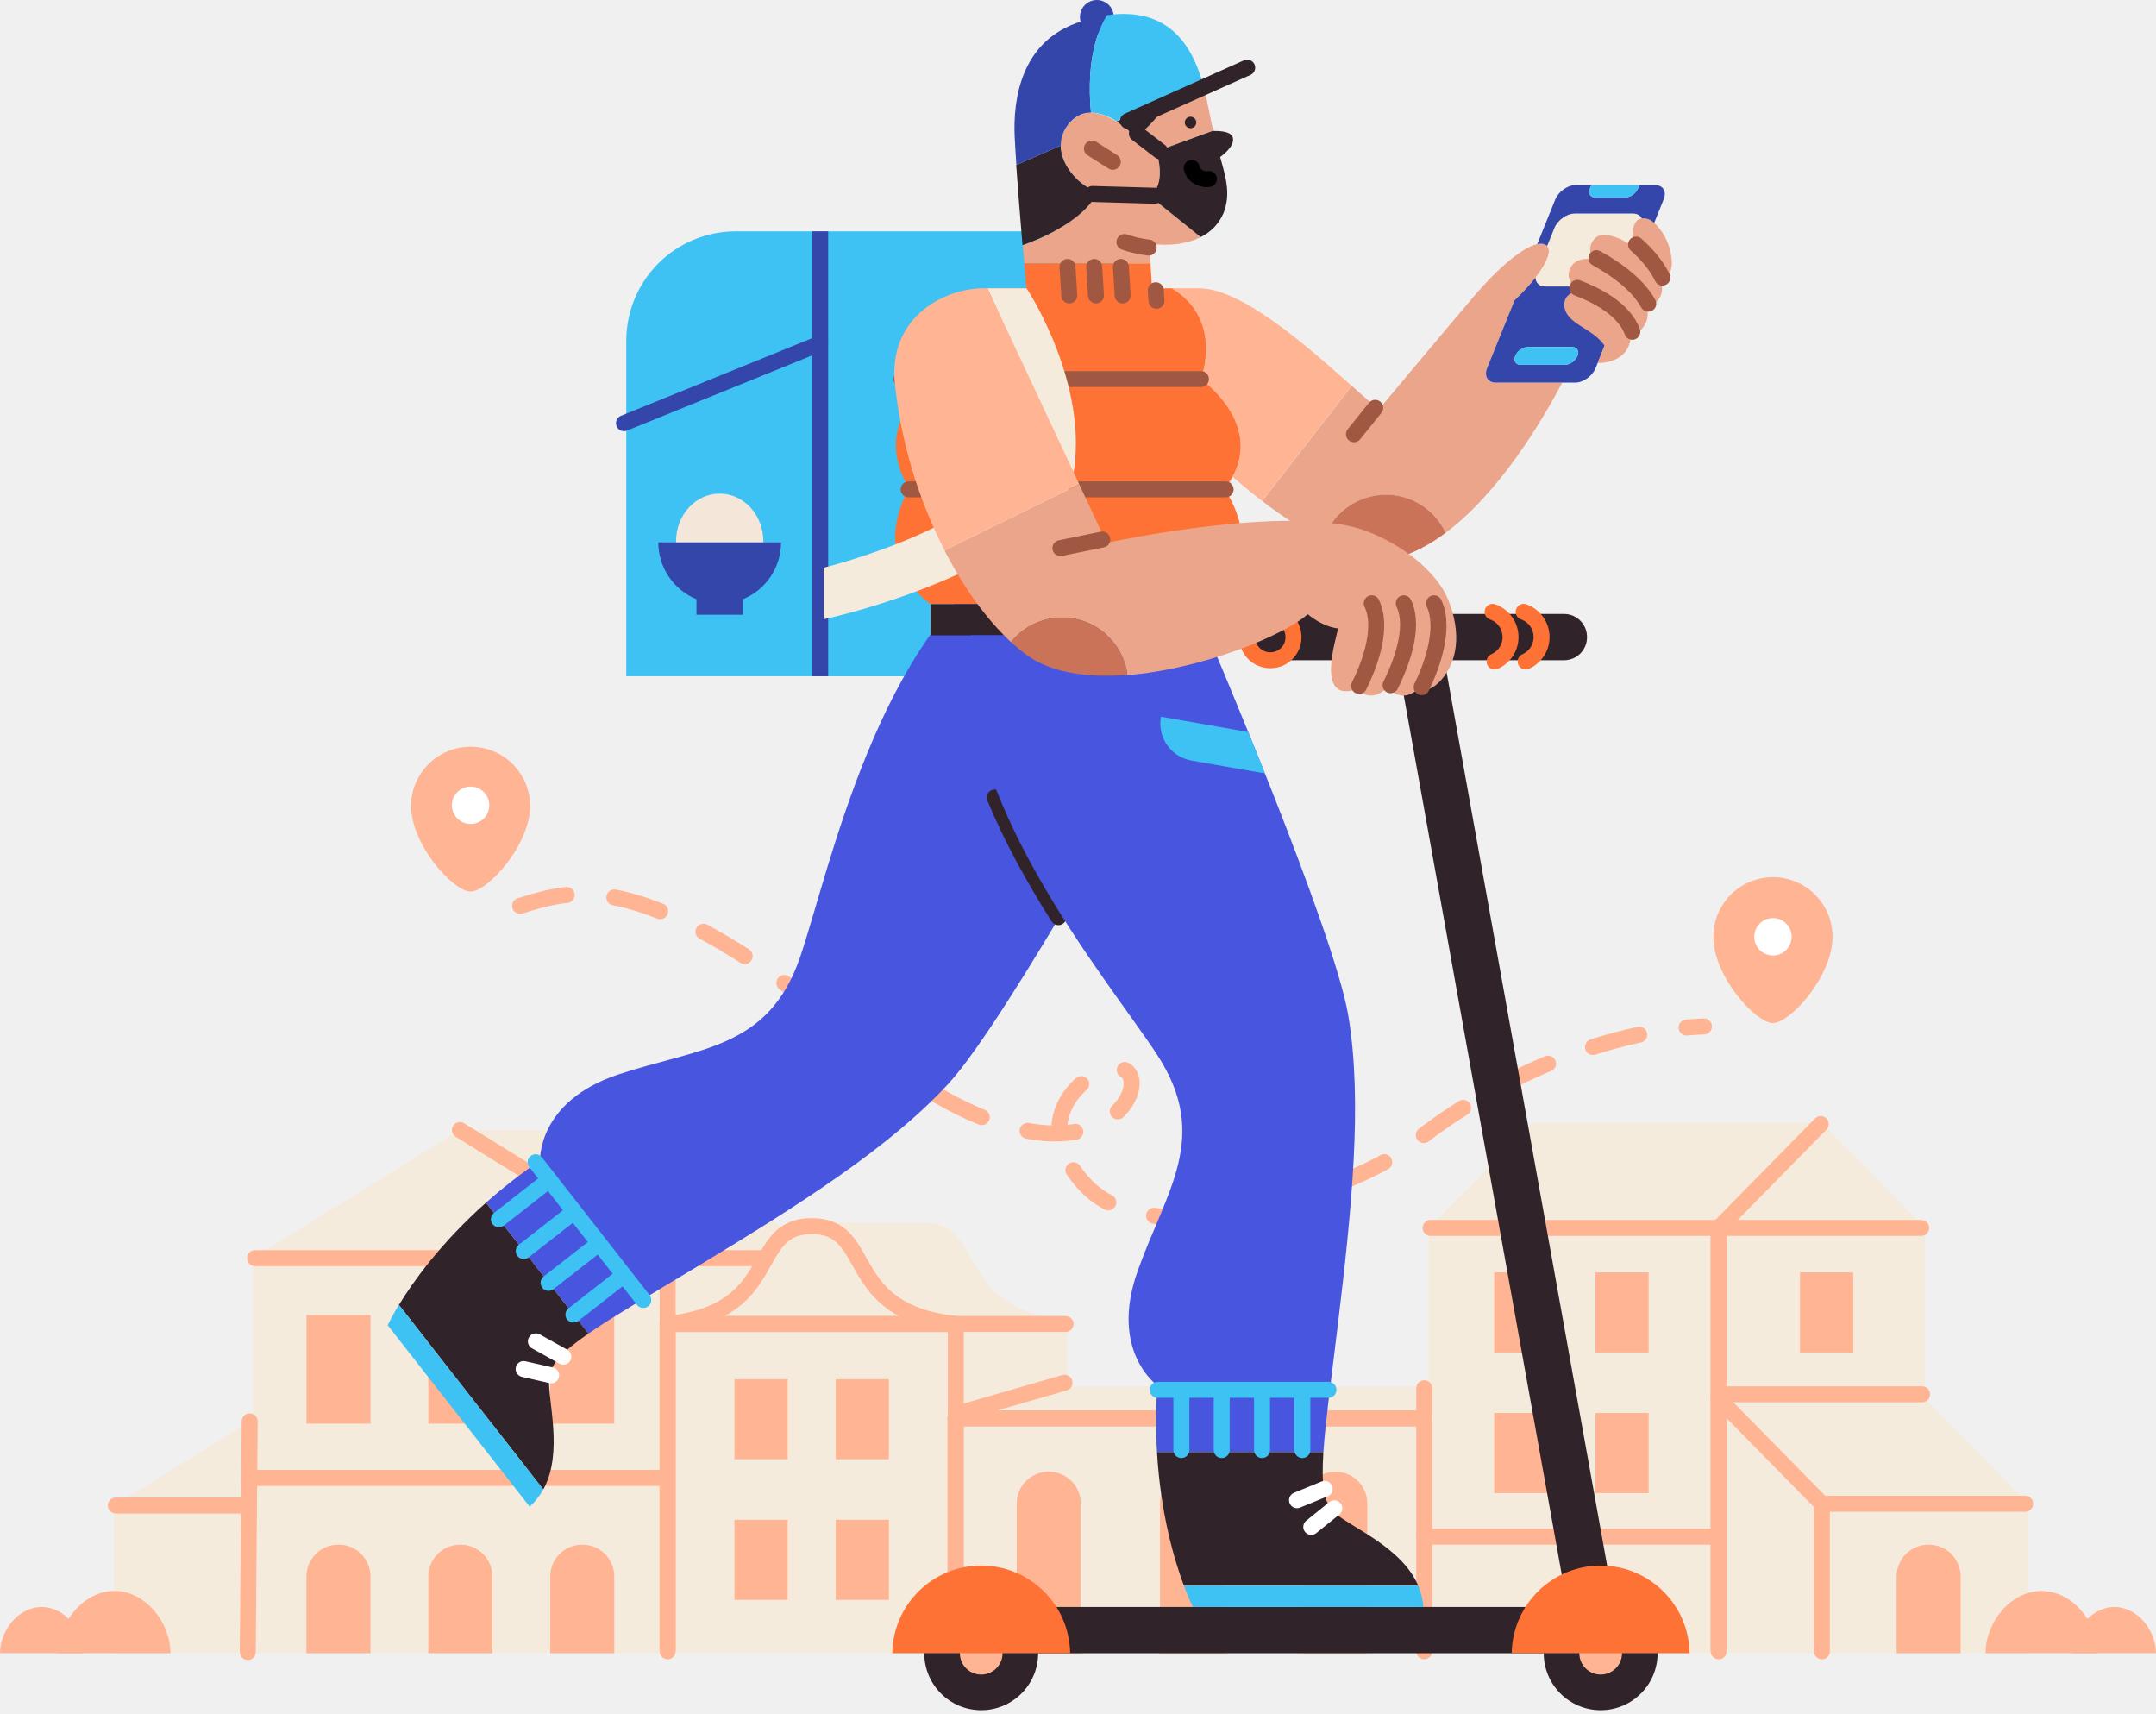
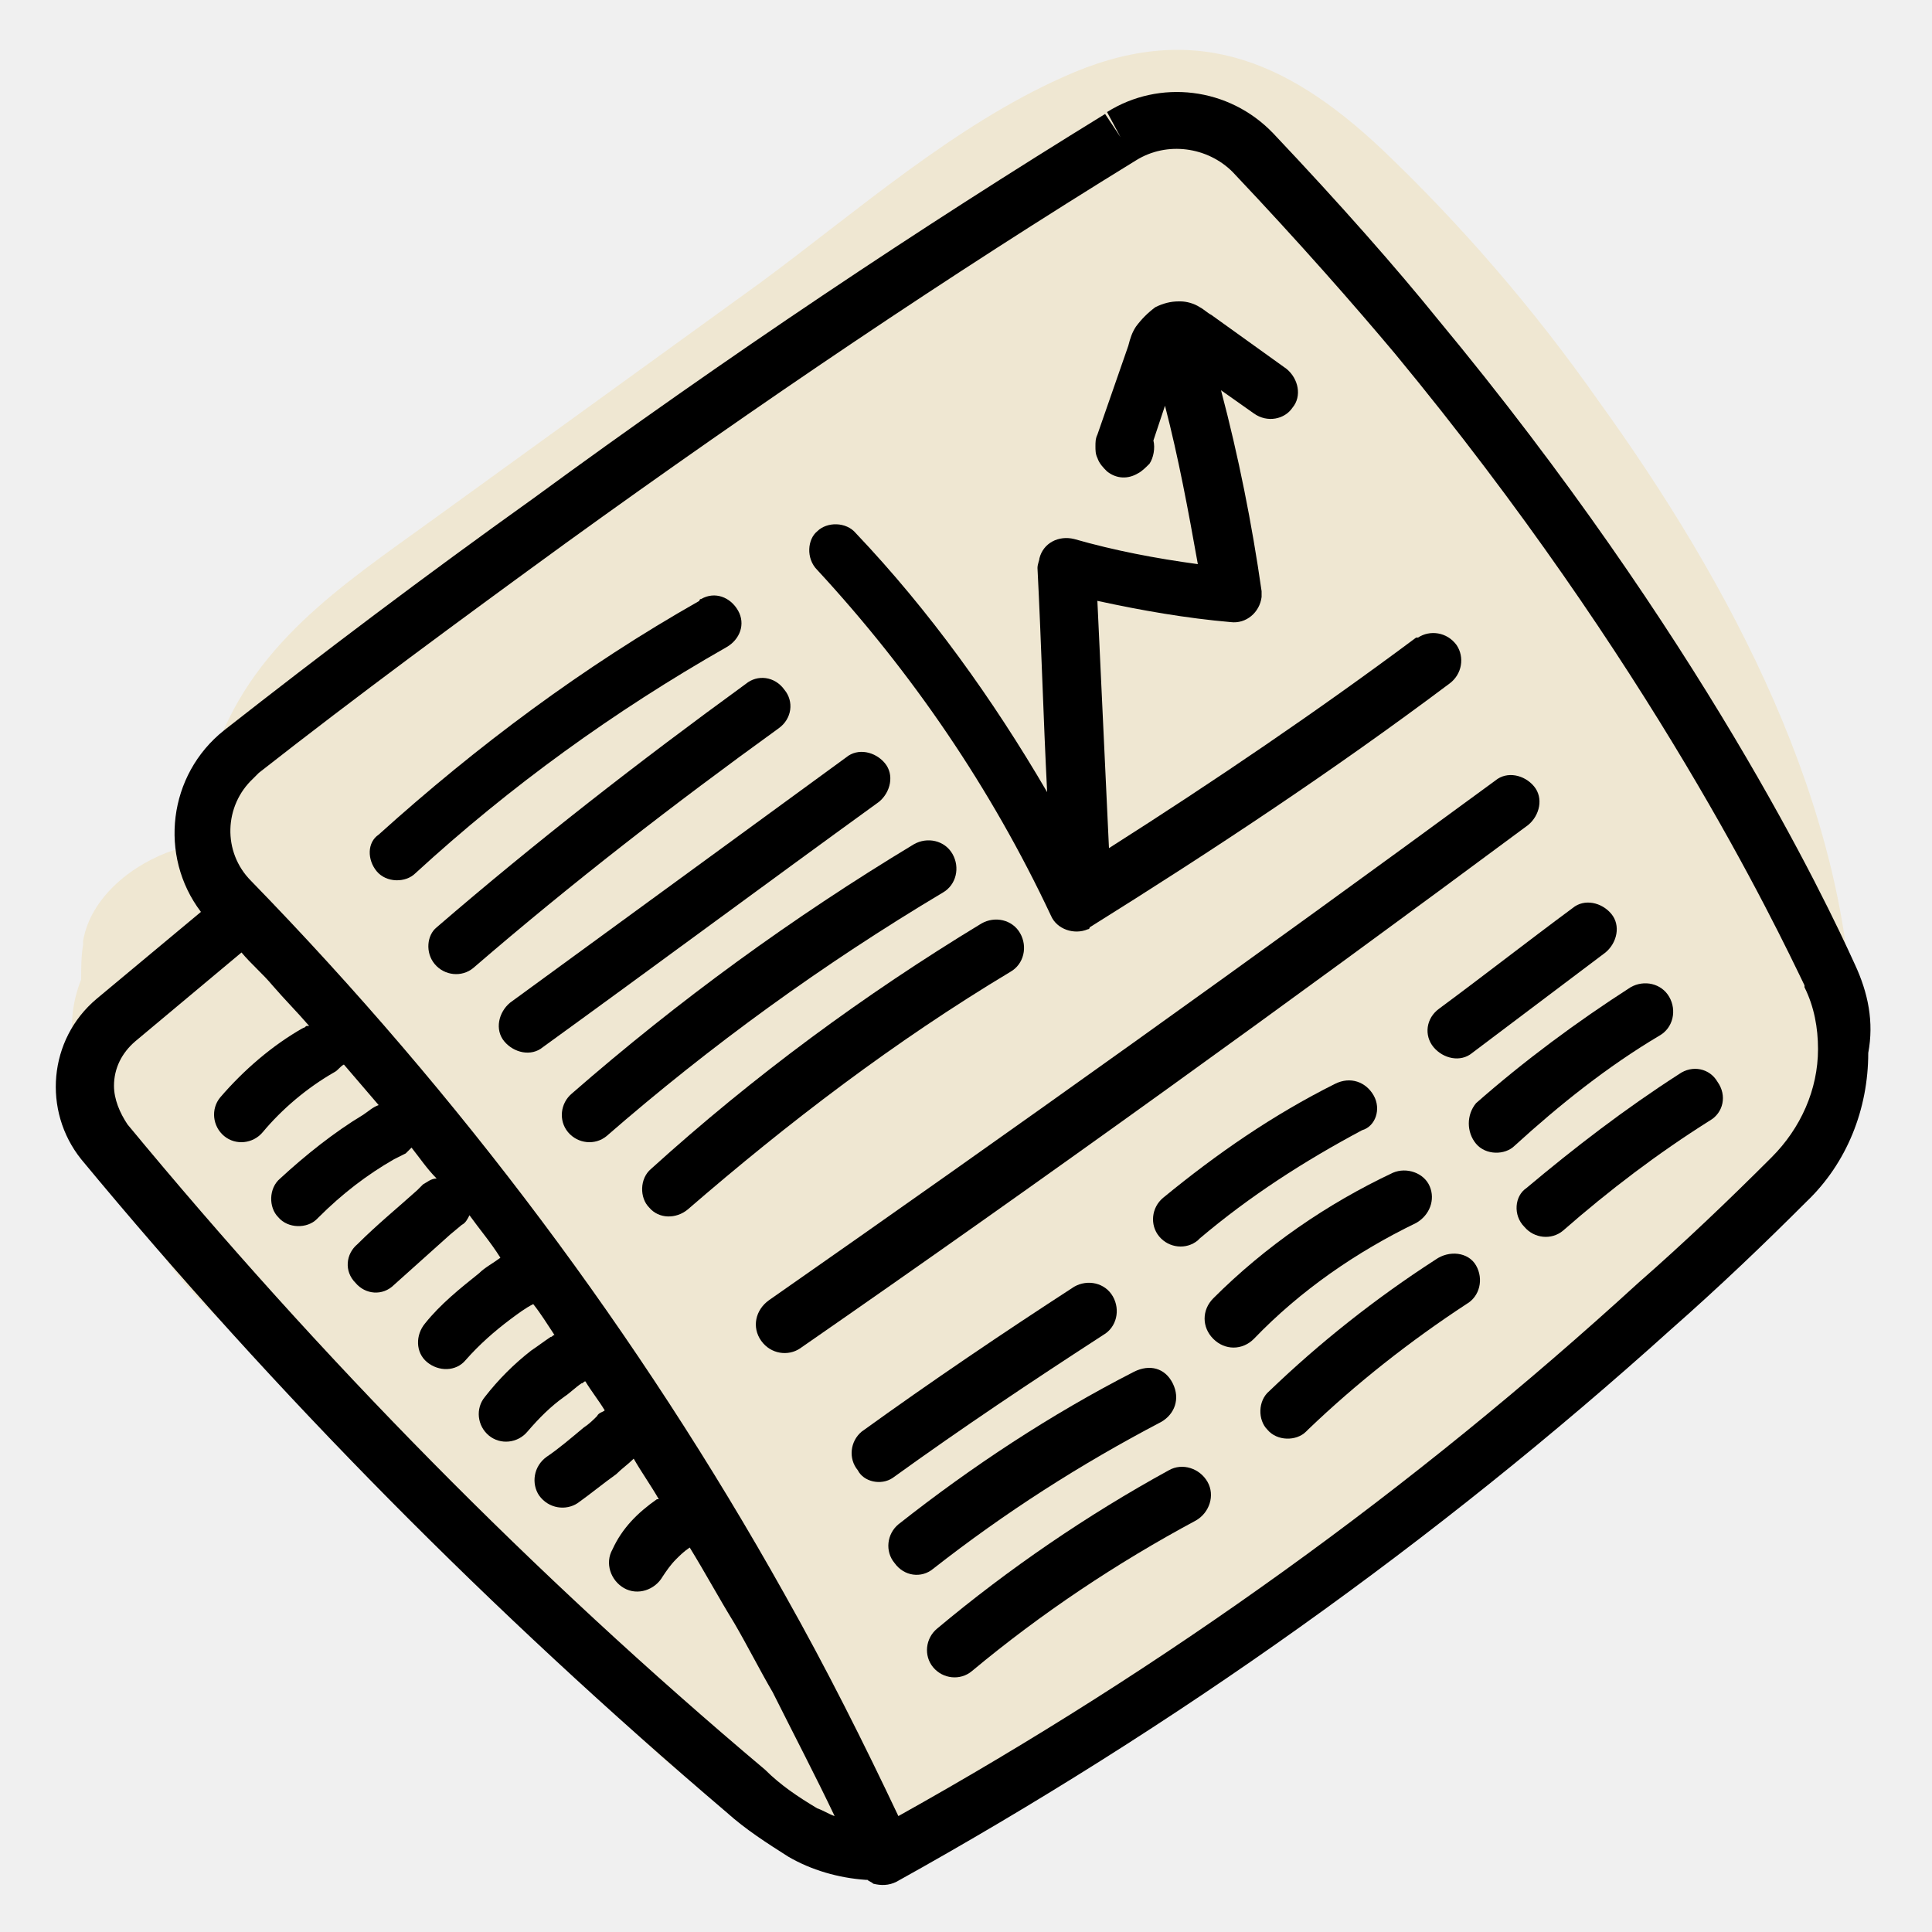
- <svg xmlns="http://www.w3.org/2000/svg" width="540" height="429" viewBox="0 0 540 429" fill="none">
-   <path d="M281.629 57.931H206.321V169.335H281.629V57.931Z" fill="#3EC1F3" />
-   <path d="M184.258 57.931H206.321V169.335H156.858V85.331C156.858 78.064 159.745 71.095 164.883 65.956C170.022 60.818 176.991 57.931 184.258 57.931Z" fill="#3EC1F3" />
-   <path d="M180.253 147.501C186.29 147.501 191.185 142.151 191.185 135.553C191.185 128.954 186.29 123.605 180.253 123.605C174.215 123.605 169.321 128.954 169.321 135.553C169.321 142.151 174.215 147.501 180.253 147.501Z" fill="#F4E6D8" />
-   <path d="M195.627 135.811H164.878C164.877 138.864 165.786 141.849 167.489 144.384C169.192 146.919 171.612 148.889 174.439 150.043V153.932H186.066V150.043C188.894 148.889 191.314 146.919 193.017 144.384C194.72 141.849 195.629 138.864 195.627 135.811Z" fill="#3546AB" />
-   <path d="M156.289 105.965L205.383 86.036" stroke="#3546AB" stroke-width="4" stroke-miterlimit="10" stroke-linecap="round" />
-   <path d="M205.432 57.931V169.335" stroke="#3546AB" stroke-width="4" stroke-miterlimit="10" />
-   <path d="M482.157 350.254V307.479L456.312 281.187H383.677L357.832 307.479V347.138H267.373V330.646C238.407 327.525 247.317 306.137 231.276 306.137H202.758C200.68 306.13 198.643 306.72 196.891 307.839L156.629 282.956H115.191L63.278 315.038H63.39V355.431L28.523 376.979V413.964H508.001V376.536L482.157 350.254Z" fill="#F5EBDD" />
-   <path d="M525.384 413.974H497.308C497.308 406.226 503.593 398.381 511.346 398.381C519.099 398.381 525.384 406.226 525.384 413.974Z" fill="#FFB494" />
-   <path d="M540 413.974H519.142C519.142 408.219 523.814 402.391 529.569 402.391C535.324 402.391 540 408.219 540 413.974Z" fill="#FFB494" />
-   <path d="M130.269 226.834C143.879 222.62 161.378 216.563 214.628 260.111C267.878 303.659 288.026 275.179 282.577 268.598C278.203 263.3 253.772 277.595 271.956 296.868C289.237 315.193 339.881 297.665 353.768 286.447C373.532 270.484 401.827 257.928 426.768 257.024" stroke="#FFB494" stroke-width="4" stroke-linecap="round" stroke-linejoin="round" stroke-dasharray="12 12" />
-   <path d="M167.109 315.048L115.191 282.966" stroke="#FFB494" stroke-width="4" stroke-linecap="round" stroke-linejoin="round" />
-   <path d="M63.876 315.047H167.221V413.488" stroke="#FFB494" stroke-width="4" stroke-linecap="round" stroke-linejoin="round" />
-   <path d="M62.053 413.673L62.539 355.917" stroke="#FFB494" stroke-width="4" stroke-linecap="round" stroke-linejoin="round" />
-   <path d="M29.009 376.989H61.941" stroke="#FFB494" stroke-width="4" stroke-linecap="round" stroke-linejoin="round" />
-   <path d="M62.612 370.081H166.438" stroke="#FFB494" stroke-width="4" stroke-linecap="round" stroke-linejoin="round" />
-   <path d="M356.714 384.79H430.243" stroke="#FFB494" stroke-width="4" stroke-linecap="round" stroke-linejoin="round" />
-   <path d="M167.109 315.047H191.335" stroke="#FFB494" stroke-width="4" stroke-linecap="round" stroke-linejoin="round" />
-   <path d="M358.318 307.474H430.467V413.488" stroke="#FFB494" stroke-width="4" stroke-linecap="round" stroke-linejoin="round" />
-   <path d="M430.467 413.002V307.474H481.184" stroke="#FFB494" stroke-width="4" stroke-linecap="round" stroke-linejoin="round" />
-   <path d="M239.297 331.535H266.887" stroke="#FFB494" stroke-width="4" stroke-linecap="round" stroke-linejoin="round" />
-   <path d="M456.312 413.488V376.546H507.238" stroke="#FFB494" stroke-width="4" stroke-linecap="round" stroke-linejoin="round" />
-   <path d="M456.03 281.469L430.467 307.474" stroke="#FFB494" stroke-width="4" stroke-linecap="round" stroke-linejoin="round" />
-   <path d="M430.467 350.254L456.312 376.546" stroke="#FFB494" stroke-width="4" stroke-linecap="round" stroke-linejoin="round" />
-   <path d="M481.408 349.141H430.69" stroke="#FFB494" stroke-width="4" stroke-linecap="round" stroke-linejoin="round" />
-   <path d="M203.303 307.027C187.262 307.027 196.172 328.415 167.206 331.535H239.409C210.429 328.419 219.343 307.027 203.303 307.027Z" stroke="#FFB494" stroke-width="4" stroke-linecap="round" stroke-linejoin="round" />
-   <path d="M167.206 413.002V331.54H239.394V413.488" stroke="#FFB494" stroke-width="4" stroke-linecap="round" stroke-linejoin="round" />
-   <path d="M239.297 413.002V355.154H356.719V413.488" stroke="#FFB494" stroke-width="4" stroke-linecap="round" stroke-linejoin="round" />
-   <path d="M239.506 354.065L266.629 346.239" stroke="#FFB494" stroke-width="4" stroke-linecap="round" stroke-linejoin="round" />
-   <path d="M356.719 347.62V355.154H239.297" stroke="#FFB494" stroke-width="4" stroke-linecap="round" stroke-linejoin="round" />
-   <path d="M262.624 368.526H262.74C264.849 368.526 266.872 369.364 268.363 370.855C269.855 372.346 270.693 374.369 270.693 376.478V413.979H254.652V376.478C254.652 375.432 254.858 374.397 255.259 373.43C255.66 372.464 256.248 371.587 256.988 370.848C257.729 370.109 258.608 369.524 259.575 369.126C260.542 368.727 261.578 368.523 262.624 368.526Z" fill="#FFB494" />
-   <path d="M334.369 368.526H334.505C336.614 368.526 338.637 369.364 340.128 370.855C341.62 372.346 342.457 374.369 342.457 376.478V413.979H326.417V376.478C326.417 374.369 327.255 372.346 328.746 370.855C330.237 369.364 332.26 368.526 334.369 368.526Z" fill="#FFB494" />
-   <path d="M298.496 368.526H298.632C300.742 368.526 302.764 369.364 304.256 370.855C305.747 372.346 306.585 374.369 306.585 376.478V413.979H290.544V376.478C290.544 374.369 291.382 372.346 292.873 370.855C294.365 369.364 296.387 368.526 298.496 368.526Z" fill="#FFB494" />
-   <path d="M482.983 386.793H483.119C485.228 386.793 487.251 387.631 488.742 389.122C490.233 390.613 491.071 392.636 491.071 394.745V413.974H475.031V394.745C475.031 392.636 475.868 390.613 477.36 389.122C478.851 387.631 480.874 386.793 482.983 386.793Z" fill="#FFB494" />
-   <path d="M84.714 386.793H84.835C86.945 386.793 88.967 387.631 90.459 389.122C91.95 390.613 92.788 392.636 92.788 394.745V413.974H76.747V394.745C76.747 393.701 76.953 392.667 77.352 391.702C77.752 390.737 78.338 389.86 79.076 389.122C79.815 388.383 80.691 387.798 81.656 387.398C82.621 386.998 83.655 386.793 84.699 386.793H84.714Z" fill="#FFB494" />
-   <path d="M145.761 386.793H145.897C146.942 386.791 147.977 386.996 148.943 387.395C149.909 387.794 150.787 388.38 151.526 389.118C152.266 389.857 152.852 390.734 153.252 391.7C153.653 392.665 153.859 393.7 153.859 394.745V413.974H137.818V394.745C137.818 392.638 138.655 390.616 140.144 389.125C141.633 387.634 143.653 386.795 145.761 386.793Z" fill="#FFB494" />
-   <path d="M115.235 386.793H115.371C117.48 386.793 119.503 387.631 120.994 389.122C122.485 390.613 123.323 392.636 123.323 394.745V413.974H107.283V394.745C107.283 392.636 108.12 390.613 109.612 389.122C111.103 387.631 113.126 386.793 115.235 386.793Z" fill="#FFB494" />
-   <path d="M92.797 329.309H76.757V356.49H92.797V329.309Z" fill="#FFB494" />
-   <path d="M153.849 329.309H137.808V356.49H153.849V329.309Z" fill="#FFB494" />
-   <path d="M123.323 329.309H107.283V356.49H123.323V329.309Z" fill="#FFB494" />
-   <path d="M197.28 345.35H183.952V365.4H197.28V345.35Z" fill="#FFB494" />
-   <path d="M222.644 345.35H209.315V365.4H222.644V345.35Z" fill="#FFB494" />
-   <path d="M197.28 380.556H183.952V400.607H197.28V380.556Z" fill="#FFB494" />
-   <path d="M222.644 380.556H209.315V400.607H222.644V380.556Z" fill="#FFB494" />
-   <path d="M387.561 318.615H374.232V338.666H387.561V318.615Z" fill="#FFB494" />
-   <path d="M412.924 318.615H399.596V338.666H412.924V318.615Z" fill="#FFB494" />
-   <path d="M464.172 318.615H450.843V338.666H464.172V318.615Z" fill="#FFB494" />
-   <path d="M387.561 353.817H374.232V373.868H387.561V353.817Z" fill="#FFB494" />
-   <path d="M412.924 353.817H399.596V373.868H412.924V353.817Z" fill="#FFB494" />
-   <path d="M132.797 201.64C132.797 211.668 122.103 223.251 117.864 223.251C113.626 223.251 102.937 211.668 102.937 201.64C103.008 197.727 104.612 193.998 107.404 191.256C110.196 188.514 113.953 186.977 117.867 186.977C121.781 186.977 125.538 188.514 128.33 191.256C131.122 193.998 132.726 197.727 132.797 201.64Z" fill="#FFB494" />
-   <path d="M117.864 206.321C120.45 206.321 122.545 204.225 122.545 201.64C122.545 199.055 120.45 196.959 117.864 196.959C115.279 196.959 113.184 199.055 113.184 201.64C113.184 204.225 115.279 206.321 117.864 206.321Z" fill="white" />
-   <path d="M458.985 234.572C458.985 244.6 448.291 256.183 444.058 256.183C439.824 256.183 429.13 244.6 429.13 234.572C429.13 230.613 430.703 226.816 433.502 224.017C436.302 221.217 440.099 219.645 444.058 219.645C448.017 219.645 451.814 221.217 454.613 224.017C457.412 226.816 458.985 230.613 458.985 234.572Z" fill="#FFB494" />
-   <path d="M444.058 239.253C446.643 239.253 448.739 237.157 448.739 234.572C448.739 231.987 446.643 229.891 444.058 229.891C441.472 229.891 439.377 231.987 439.377 234.572C439.377 237.157 441.472 239.253 444.058 239.253Z" fill="white" />
-   <path d="M14.616 413.974H42.692C42.692 406.226 36.407 398.381 28.654 398.381C20.901 398.381 14.616 406.226 14.616 413.974Z" fill="#FFB494" />
-   <path d="M0 413.974H20.858C20.858 408.219 16.186 402.391 10.431 402.391C4.676 402.391 0 408.219 0 413.974Z" fill="#FFB494" />
-   <path d="M254.375 138.046C219.781 159.196 207.75 218.108 200.42 239.603C192.492 262.847 175.032 262.317 154.772 269.084C134.513 275.85 135.266 290.602 135.266 290.602C130.531 293.828 126.006 297.353 121.719 301.155L147.369 333.936C153.421 329.761 162.404 324.526 174.726 317.084C200.177 301.709 222.96 287.273 237.664 271.232C252.367 255.191 291.011 184.856 291.011 184.856L254.375 138.046Z" fill="#4856DF" />
-   <path d="M147.37 333.936L121.714 301.16C110.243 311.368 103.37 321.089 99.914 326.747L136.083 372.954C141.177 363.719 137.128 350.721 137.541 345.048C137.818 341.631 140.919 338.389 147.37 333.936Z" fill="#30242A" />
-   <path d="M97.104 331.841L132.666 377.275C134.035 376.038 135.185 374.579 136.068 372.959L99.904 326.752C98.879 328.397 97.945 330.096 97.104 331.841Z" fill="#3EC1F3" />
-   <path d="M134.216 335.881L141.104 339.716" stroke="white" stroke-width="4" stroke-linecap="round" stroke-linejoin="round" />
-   <path d="M131.149 342.812L138.051 344.377" stroke="white" stroke-width="4" stroke-linecap="round" stroke-linejoin="round" />
-   <path d="M143.466 303.663L131.178 313.268" stroke="#3EC1F3" stroke-width="4" stroke-miterlimit="10" stroke-linecap="round" />
-   <path d="M137.244 295.706L124.956 305.311" stroke="#3EC1F3" stroke-width="4" stroke-miterlimit="10" stroke-linecap="round" />
-   <path d="M149.688 311.621L137.4 321.226" stroke="#3EC1F3" stroke-width="4" stroke-miterlimit="10" stroke-linecap="round" />
-   <path d="M155.91 319.578L143.622 329.183" stroke="#3EC1F3" stroke-width="4" stroke-miterlimit="10" stroke-linecap="round" />
-   <path d="M134.153 291.025L161.116 325.518" stroke="#3EC1F3" stroke-width="4" stroke-miterlimit="10" stroke-linecap="round" />
-   <path d="M265.083 229.663C259.226 220.427 253.495 210.22 249.14 199.686" stroke="#30242A" stroke-width="4" stroke-linecap="round" stroke-linejoin="round" />
-   <path d="M274.722 8.467C277.06 8.467 278.956 6.572 278.956 4.234C278.956 1.896 277.06 0 274.722 0C272.384 0 270.488 1.896 270.488 4.234C270.488 6.572 272.384 8.467 274.722 8.467Z" fill="#3546AB" />
-   <path d="M288.162 65.951L287.871 61.032C293.534 61.742 297.728 60.901 300.727 59.365L287.871 49.016C287.871 49.016 292.323 47.237 289.65 37.875L303.96 32.674C303.206 30.73 302.706 26.044 301.262 21.008L292.741 24.717C290.752 28.535 287.899 31.835 284.41 34.356C282.968 32.865 281.358 31.547 279.612 30.428C279.379 30.278 279.126 30.137 278.893 29.996H278.868C278.63 29.86 278.382 29.729 278.144 29.602H278.105C277.862 29.481 277.619 29.359 277.371 29.252L277.323 29.165C277.085 29.053 276.837 28.956 276.589 28.858H276.521C276.273 28.771 276.035 28.688 275.782 28.611H275.699C275.456 28.538 275.213 28.474 274.96 28.421H274.873C274.625 28.367 274.387 28.329 274.134 28.299H274.037C273.794 28.275 273.551 28.261 273.303 28.256C271.179 28.227 269.074 29.092 267.319 31.547C266.272 32.97 265.703 34.689 265.696 36.456C265.73 41.681 270.591 46.664 274.931 48.122C271.5 55.359 260.412 59.875 256.159 61.377C256.295 63.035 256.426 64.576 256.543 65.951H288.162Z" fill="#EAA58B" />
-   <path d="M374.655 95.806C372.643 95.806 371.671 94.173 372.483 92.161L379.288 75.357L379.234 75.308L379.351 75.197C381.232 73.429 382.983 71.528 384.591 69.509C387.663 65.596 388.586 62.753 387.507 61.591C387.198 61.279 386.788 61.086 386.35 61.047C385.905 60.993 385.454 61.019 385.018 61.124C381.548 61.883 375.603 66.612 368.978 74.414C360.962 83.839 345.374 102.49 345.374 102.49C343.75 101.25 341.393 99.15 338.569 96.618L316.141 125.452C320.947 129.193 326.078 132.497 331.472 135.324C332.49 132.174 334.432 129.403 337.046 127.372C339.661 125.341 342.826 124.145 346.13 123.937C349.434 123.73 352.724 124.522 355.571 126.211C358.419 127.899 360.692 130.406 362.095 133.404C375.608 123.309 386.282 105.294 391.284 95.806H374.655Z" fill="#EAA58B" />
-   <path d="M300.348 72.188H293.495C306.565 80.062 300.786 94.917 300.786 94.917C300.786 94.917 318.64 107.394 306.585 122.546C307.47 121.615 308.219 120.564 308.811 119.425C308.811 119.425 311.689 122.069 316.102 125.452L338.53 96.618C328.113 87.324 311.203 72.188 300.348 72.188Z" fill="#FFB494" />
-   <path d="M231.724 96.244C231.724 96.244 218.6 107.185 227.47 121.836L232.142 95.587L231.724 96.244Z" fill="#FF7235" />
-   <path d="M256.523 65.951V66.112L257.087 65.951H256.523Z" fill="#FF7235" />
-   <path d="M274.892 48.122C270.571 46.664 265.71 41.696 265.657 36.456L254.521 41.317C254.953 47.451 255.58 55.185 256.101 61.377C260.393 59.875 271.49 55.36 274.892 48.122Z" fill="#30242A" />
-   <path d="M287.871 49.016L300.727 59.365C303.274 58.138 305.292 56.032 306.41 53.435C308.305 48.69 307.081 44.607 305.603 39.309C305.603 39.309 309.37 36.786 308.782 34.448C308.296 32.548 304.004 32.81 304.004 32.81L303.96 32.689L289.65 37.89C292.323 47.237 287.871 49.016 287.871 49.016Z" fill="#30242A" />
-   <path d="M284.41 34.346C287.899 31.826 290.752 28.525 292.741 24.707L279.617 30.419C281.361 31.538 282.97 32.856 284.41 34.346Z" fill="#30242A" />
-   <path d="M277.371 29.209L277.323 29.165L277.371 29.209Z" fill="#3546AB" />
-   <path d="M267.31 31.498C269.064 29.043 271.169 28.178 273.293 28.207H273.245C272.024 14.719 275.033 7.384 277.264 3.903C275.125 4.219 273.013 4.697 270.945 5.332C255.483 10.013 253.709 25.262 254.142 34.332C254.224 36.15 254.38 38.571 254.569 41.302L265.705 36.441C265.7 34.665 266.262 32.933 267.31 31.498Z" fill="#3546AB" />
-   <path d="M278.868 29.972C278.63 29.835 278.382 29.704 278.144 29.578C278.392 29.704 278.63 29.835 278.868 29.972Z" fill="#3EC1F3" />
-   <path d="M279.612 30.419C279.379 30.268 279.126 30.127 278.893 29.986C279.136 30.137 279.379 30.268 279.612 30.419Z" fill="#3EC1F3" />
-   <path d="M275.69 28.586C275.447 28.513 275.203 28.45 274.951 28.397C275.199 28.45 275.447 28.513 275.69 28.586Z" fill="#3EC1F3" />
-   <path d="M278.105 29.558C277.862 29.437 277.619 29.315 277.371 29.209C277.619 29.315 277.862 29.437 278.105 29.558Z" fill="#3EC1F3" />
-   <path d="M274.027 28.251C273.784 28.227 273.541 28.212 273.293 28.207C273.536 28.192 273.784 28.227 274.027 28.251Z" fill="#3EC1F3" />
-   <path d="M274.863 28.382C274.615 28.328 274.377 28.29 274.124 28.261C274.372 28.29 274.615 28.328 274.863 28.382Z" fill="#3EC1F3" />
-   <path d="M276.511 28.854C276.263 28.766 276.025 28.683 275.772 28.606C276.02 28.679 276.263 28.766 276.511 28.854Z" fill="#3EC1F3" />
-   <path d="M277.323 29.165C277.085 29.053 276.837 28.956 276.589 28.859C276.837 28.975 277.075 29.073 277.323 29.165Z" fill="#3EC1F3" />
-   <path d="M273.245 28.193H273.293C273.536 28.193 273.779 28.193 274.027 28.236H274.124C274.372 28.266 274.61 28.305 274.863 28.358H274.951C275.199 28.411 275.437 28.475 275.69 28.547H275.772C276.02 28.625 276.258 28.708 276.511 28.795H276.579C276.827 28.893 277.065 28.99 277.313 29.102L277.371 29.126C277.619 29.233 277.857 29.354 278.105 29.476H278.144C278.392 29.602 278.63 29.734 278.869 29.87H278.893C279.136 30.011 279.379 30.152 279.612 30.302L292.736 24.591L301.257 20.882C298.657 11.812 292.994 1.565 277.26 3.801C275.033 7.379 272.025 14.714 273.245 28.193Z" fill="#3EC1F3" />
-   <path d="M347.133 123.882C343.643 123.883 340.243 124.991 337.423 127.048C334.602 129.104 332.507 132.002 331.438 135.324C338.593 138.96 346.161 141.196 352.038 139.033C355.638 137.648 359.02 135.752 362.08 133.404C360.755 130.558 358.643 128.15 355.996 126.463C353.348 124.777 350.273 123.881 347.133 123.882Z" fill="#CA7358" />
-   <path d="M302.599 151.287C318.639 140.812 307.46 122.978 306.585 122.545C318.615 107.394 300.791 94.917 300.791 94.917C300.791 94.917 306.565 80.062 293.499 72.188H288.532L288.162 65.951H257.102L256.538 66.112L257.063 72.188H247.04L232.142 95.592L227.47 121.841L227.709 122.234C227.55 122.529 227.388 122.826 227.223 123.124C224.209 129.054 223.767 134.099 224.539 138.192C226.148 146.752 233.041 151.263 233.041 151.263H302.599V151.287Z" fill="#FF7235" />
-   <path d="M233.06 159.099H302.575V152.848V151.287H233.06V152.848V159.099Z" fill="#30242A" />
-   <path d="M225.798 94.917H300.791" stroke="#A15842" stroke-width="4" stroke-miterlimit="10" stroke-linecap="round" />
-   <path d="M227.587 122.545H306.974" stroke="#A15842" stroke-width="4" stroke-miterlimit="10" stroke-linecap="round" />
-   <path d="M289.65 75.308L289.484 72.674" stroke="#A15842" stroke-width="4" stroke-miterlimit="10" stroke-linecap="round" />
-   <path d="M281.182 73.972L280.74 66.841" stroke="#A15842" stroke-width="4" stroke-miterlimit="10" stroke-linecap="round" />
-   <path d="M274.499 73.972L274.056 66.841" stroke="#A15842" stroke-width="4" stroke-miterlimit="10" stroke-linecap="round" />
-   <path d="M267.815 73.972L267.373 66.841" stroke="#A15842" stroke-width="4" stroke-miterlimit="10" stroke-linecap="round" />
-   <path d="M344.441 102.115L339.113 108.731" stroke="#A15842" stroke-width="4" stroke-linecap="round" stroke-linejoin="round" />
-   <path d="M281.629 60.604C283.6 61.294 285.641 61.761 287.715 61.999" stroke="#A15842" stroke-width="4" stroke-miterlimit="10" stroke-linecap="round" />
-   <path d="M384.591 69.509C384.615 70.817 385.563 71.74 387.055 71.74H401.594C403.606 71.74 405.9 70.107 406.717 68.09L411.15 57.114C411.962 55.102 410.99 53.469 408.977 53.469H394.434C392.421 53.469 390.127 55.102 389.315 57.114L387.507 61.591C388.586 62.758 387.663 65.621 384.591 69.509Z" fill="#F5EBDD" />
-   <path d="M414.528 46.343H410.601L410.256 47.193C409.983 47.827 409.542 48.373 408.981 48.773C408.42 49.173 407.759 49.412 407.072 49.463H399.577C398.327 49.463 397.72 48.447 398.225 47.193L398.57 46.343H394.643C392.626 46.343 390.336 47.976 389.52 49.993L385.019 61.129C385.454 61.024 385.905 60.998 386.35 61.051C386.788 61.091 387.198 61.284 387.507 61.596L389.315 57.119C390.127 55.107 392.422 53.474 394.434 53.474H408.977C410.99 53.474 411.962 55.107 411.15 57.119L406.717 68.095C405.9 70.112 403.606 71.745 401.594 71.745H387.055C385.543 71.745 384.625 70.822 384.591 69.514C382.978 71.532 381.222 73.431 379.336 75.196L379.273 75.357L372.468 92.161C371.656 94.173 372.628 95.806 374.641 95.806H394.531C396.543 95.806 398.838 94.173 399.65 92.161L416.662 49.993C417.518 47.976 416.546 46.343 414.528 46.343ZM395.085 89.118C394.82 89.733 394.391 90.264 393.846 90.654C393.304 91.074 392.645 91.316 391.96 91.344H380.858C379.623 91.344 379.03 90.347 379.526 89.118C379.796 88.497 380.23 87.961 380.781 87.569C381.333 87.177 381.981 86.942 382.656 86.891H393.797C395.003 86.896 395.596 87.893 395.1 89.123L395.085 89.118Z" fill="#3546AB" />
-   <path d="M393.773 86.897H382.632C381.957 86.948 381.309 87.182 380.757 87.574C380.205 87.966 379.771 88.502 379.502 89.123C379.015 90.353 379.599 91.349 380.833 91.349H391.974C392.659 91.321 393.319 91.079 393.86 90.659C394.406 90.269 394.835 89.738 395.1 89.123C395.596 87.893 395.003 86.897 393.773 86.897Z" fill="#3EC1F3" />
-   <path d="M399.577 49.463H407.072C407.759 49.412 408.42 49.173 408.981 48.773C409.542 48.373 409.983 47.827 410.256 47.193L410.601 46.343H398.57L398.225 47.193C397.72 48.447 398.327 49.463 399.577 49.463Z" fill="#3EC1F3" />
-   <path d="M312.379 16.935L282.524 30.302" stroke="#30242A" stroke-width="4" stroke-linecap="round" stroke-linejoin="round" />
-   <path d="M302.788 44.817C301.894 45.055 298.968 44.564 298.487 42.051" stroke="black" stroke-width="4" stroke-miterlimit="10" stroke-linecap="round" />
-   <path d="M298.185 32.105C298.98 32.105 299.624 31.461 299.624 30.667C299.624 29.872 298.98 29.228 298.185 29.228C297.391 29.228 296.746 29.872 296.746 30.667C296.746 31.461 297.391 32.105 298.185 32.105Z" fill="#30242A" />
-   <path d="M273.488 37.195L278.713 40.52" stroke="#A15842" stroke-width="4" stroke-miterlimit="10" stroke-linecap="round" />
-   <path d="M284.75 33.423L290.544 37.875" stroke="#30242A" stroke-width="4" stroke-linecap="round" stroke-linejoin="round" />
-   <path d="M273.609 48.574L289.207 49.016" stroke="#30242A" stroke-width="4" stroke-linecap="round" stroke-linejoin="round" />
-   <path d="M334.194 152.848C335.967 152.848 337.667 153.552 338.92 154.805C340.173 156.059 340.878 157.759 340.878 159.531V159.531C340.88 160.411 340.709 161.282 340.375 162.096C340.04 162.909 339.548 163.648 338.927 164.272C338.306 164.895 337.569 165.389 336.757 165.727C335.944 166.064 335.074 166.238 334.194 166.239" stroke="#FF7235" stroke-width="4" stroke-miterlimit="10" />
-   <path d="M343.57 152.848C345.34 152.853 347.035 153.559 348.284 154.812C349.533 156.065 350.235 157.762 350.235 159.531C350.24 161.304 349.541 163.007 348.291 164.265C347.041 165.523 345.344 166.233 343.57 166.239" stroke="#FF7235" stroke-width="4" stroke-miterlimit="10" />
-   <path d="M391.746 153.737H318.124C314.951 153.737 312.379 156.309 312.379 159.483V159.58C312.379 162.753 314.951 165.325 318.124 165.325H391.746C394.919 165.325 397.491 162.753 397.491 159.58V159.483C397.491 156.309 394.919 153.737 391.746 153.737Z" fill="#30242A" />
-   <path d="M404.093 400.728L359.75 154.03L348.344 156.08L392.688 402.778L404.093 400.728Z" fill="#30242A" />
-   <path d="M318.221 153.737H318.124C314.951 153.737 312.379 156.309 312.379 159.483V159.58C312.379 162.753 314.951 165.325 318.124 165.325H318.221C321.395 165.325 323.967 162.753 323.967 159.58V159.483C323.967 156.309 321.395 153.737 318.221 153.737Z" stroke="#FF7235" stroke-width="4" stroke-miterlimit="10" />
-   <path d="M373.839 153.212C375.151 153.669 376.288 154.522 377.093 155.655C377.898 156.787 378.33 158.142 378.33 159.531V159.531C378.33 160.83 377.951 162.1 377.241 163.187C376.53 164.273 375.519 165.13 374.33 165.651" stroke="#FF7235" stroke-width="4" stroke-miterlimit="10" stroke-linecap="round" />
-   <path d="M381.616 153.212C382.928 153.669 384.066 154.522 384.871 155.655C385.675 156.787 386.108 158.142 386.107 159.531V159.531C386.107 160.83 385.728 162.1 385.018 163.187C384.308 164.273 383.296 165.13 382.107 165.651" stroke="#FF7235" stroke-width="4" stroke-miterlimit="10" stroke-linecap="round" />
-   <path d="M398.381 402.391H235.734V413.979H398.381V402.391Z" fill="#30242A" />
-   <path d="M245.757 428.236C253.633 428.236 260.018 421.851 260.018 413.974C260.018 406.098 253.633 399.713 245.757 399.713C237.88 399.713 231.495 406.098 231.495 413.974C231.495 421.851 237.88 428.236 245.757 428.236Z" fill="#30242A" />
-   <path d="M245.757 419.321C248.71 419.321 251.104 416.927 251.104 413.974C251.104 411.021 248.71 408.627 245.757 408.627C242.804 408.627 240.41 411.021 240.41 413.974C240.41 416.927 242.804 419.321 245.757 419.321Z" fill="#FFB494" />
-   <path d="M400.908 428.236C408.785 428.236 415.17 421.851 415.17 413.974C415.17 406.098 408.785 399.713 400.908 399.713C393.032 399.713 386.647 406.098 386.647 413.974C386.647 421.851 393.032 428.236 400.908 428.236Z" fill="#30242A" />
-   <path d="M400.908 419.321C403.861 419.321 406.255 416.927 406.255 413.974C406.255 411.021 403.861 408.627 400.908 408.627C397.955 408.627 395.562 411.021 395.562 413.974C395.562 416.927 397.955 419.321 400.908 419.321Z" fill="#FFB494" />
-   <path d="M268.039 413.974H223.48C223.566 408.122 225.952 402.539 230.12 398.432C234.289 394.324 239.907 392.021 245.759 392.021C251.612 392.021 257.229 394.324 261.398 398.432C265.567 402.539 267.952 408.122 268.039 413.974Z" fill="#FF7235" />
-   <path d="M423.185 413.974H378.626C378.713 408.122 381.098 402.539 385.267 398.432C389.436 394.324 395.053 392.021 400.906 392.021C406.758 392.021 412.376 394.324 416.545 398.432C420.714 402.539 423.099 408.122 423.185 413.974Z" fill="#FF7235" />
-   <path d="M289.786 363.621H331.462C331.948 356.33 333.329 346.152 335.025 332.172C338.603 302.652 341.286 275.816 337.708 254.351C334.131 232.885 302.575 159.079 302.575 159.079H243.142C238.475 199.351 277.449 245.144 289.854 264.165C303.27 284.74 292.09 298.156 284.935 318.28C277.78 338.403 289.854 346.905 289.854 346.905C289.484 352.47 289.461 358.053 289.786 363.621Z" fill="#4856DF" />
-   <path d="M296.523 397.044H355.202C351.056 387.323 338.34 382.515 334.131 378.685C331.54 376.332 330.937 371.744 331.462 363.616H289.786C290.695 379.171 294.161 390.754 296.523 397.044Z" fill="#30242A" />
-   <path d="M298.798 402.391H356.495C356.37 400.548 355.933 398.74 355.202 397.044H296.523C297.184 398.866 297.944 400.651 298.798 402.391Z" fill="#3EC1F3" />
-   <path d="M305.992 348.47V363.101" stroke="#3EC1F3" stroke-width="4" stroke-miterlimit="10" stroke-linecap="round" />
-   <path d="M295.891 348.47V363.101" stroke="#3EC1F3" stroke-width="4" stroke-miterlimit="10" stroke-linecap="round" />
-   <path d="M316.092 348.47V363.101" stroke="#3EC1F3" stroke-width="4" stroke-miterlimit="10" stroke-linecap="round" />
-   <path d="M326.193 348.47V363.101" stroke="#3EC1F3" stroke-width="4" stroke-miterlimit="10" stroke-linecap="round" />
-   <path d="M289.961 348.023H332.736" stroke="#3EC1F3" stroke-width="4" stroke-miterlimit="10" stroke-linecap="round" />
-   <path d="M316.817 193.673C315.358 190.067 313.968 186.577 312.632 183.296L290.758 179.456V179.533C290.326 181.994 290.889 184.525 292.322 186.57C293.756 188.616 295.944 190.008 298.404 190.441L316.817 193.673Z" fill="#3EC1F3" />
-   <path d="M324.856 375.652L331.764 372.823" stroke="white" stroke-width="4" stroke-linecap="round" stroke-linejoin="round" />
-   <path d="M328.424 382.34L334.194 377.684" stroke="white" stroke-width="4" stroke-linecap="round" stroke-linejoin="round" />
-   <path d="M400.165 90.897C400.165 90.897 407.816 91.198 408.428 84.515C408.428 84.515 413.892 82.002 412.463 77.01C412.463 77.01 417.459 75.581 416.03 70.584C415.938 70.268 418.869 69.699 418.723 65.582C418.509 59.574 414.436 55.248 412.657 54.801C407.31 53.464 409.342 62.15 409.089 61.931C405.973 59.258 401.424 58.043 399.8 59.404C396.971 61.776 398.935 64.945 398.935 64.945C398.935 64.945 395.309 64.09 393.535 66.71C391.376 69.888 395.236 72.854 395.236 72.854C395.236 72.854 391.192 73.306 391.867 77.048C392.616 81.234 398.901 82.167 401.881 86.551L400.165 90.897Z" fill="#EAA58B" />
-   <path d="M395.071 72.085C399.329 73.685 406.736 77.228 408.841 83.076" stroke="#A15842" stroke-width="4" stroke-linecap="round" stroke-linejoin="round" />
-   <path d="M399.844 64.648C403.49 66.636 409.93 70.72 412.832 76.047" stroke="#A15842" stroke-width="4" stroke-linecap="round" stroke-linejoin="round" />
-   <path d="M409.779 61.246C412.176 63.375 414.776 66.209 416.366 69.509" stroke="#A15842" stroke-width="4" stroke-linecap="round" stroke-linejoin="round" />
-   <path d="M257.121 72.188C257.121 72.188 273.094 96.244 268.709 119.425C265.589 135.913 228.156 150.199 206.321 155.059V142.149C206.321 142.149 251.774 131.013 257.121 110.957C260.363 98.805 247.317 72.188 247.317 72.188" fill="#F5EBDD" />
-   <path d="M362.732 150.198C360.058 143.51 351.591 136.384 341.787 132.816C322.946 125.967 277.172 135.937 277.172 135.937L270.314 121.291L236.565 137.818C241.426 147.301 247.259 155.273 253.218 160.785C255.247 158.273 257.97 156.412 261.047 155.434C264.125 154.456 267.423 154.404 270.53 155.284C273.637 156.164 276.417 157.938 278.524 160.386C280.632 162.833 281.973 165.845 282.383 169.049C301.043 167.59 321.682 159.06 327.535 153.795C327.535 153.795 331.098 156.916 335.108 157.358C335.108 158.695 328.871 176.52 340.012 172.509C340.012 172.509 343.128 176.52 347.586 172.067C347.586 172.067 350.706 176.52 355.164 172.509C355.164 172.509 357.594 174.031 360.953 170.283C364.958 165.753 366.144 158.7 362.732 150.198Z" fill="#EAA58B" />
-   <path d="M247.317 72.188H246.214C237.168 72.188 222.357 78.876 224.141 96.2C225.707 110.702 229.916 124.794 236.56 137.779L270.309 121.253L247.317 72.188Z" fill="#FFB494" />
-   <path d="M266.036 154.626C263.578 154.625 261.151 155.173 258.933 156.232C256.715 157.291 254.762 158.834 253.218 160.746C254.453 161.899 255.751 162.981 257.107 163.988C263.382 168.577 272.603 169.753 282.383 168.99C281.869 165.018 279.926 161.37 276.918 158.726C273.909 156.083 270.041 154.625 266.036 154.626Z" fill="#CA7358" />
-   <path d="M340.401 171.761C342.346 167.872 346.759 157.791 343.571 151.064" stroke="#A15842" stroke-width="4" stroke-linecap="round" stroke-linejoin="round" />
-   <path d="M265.589 137.249L276.093 135.096" stroke="#A15842" stroke-width="4" stroke-linecap="round" stroke-linejoin="round" />
-   <path d="M348.29 171.586C350.312 167.483 354.687 157.592 351.591 151.064" stroke="#A15842" stroke-width="4" stroke-linecap="round" stroke-linejoin="round" />
-   <path d="M356.068 172.072C358.012 168.154 362.333 157.752 359.169 151.064" stroke="#A15842" stroke-width="4" stroke-linecap="round" stroke-linejoin="round" />
+ <svg xmlns="http://www.w3.org/2000/svg" width="800px" height="800px" viewBox="0 0 100 100" id="Layer_1" version="1.1" xml:space="preserve">
+   <style type="text/css">
+ 	.st0{fill:#EFE7D2;}
+ 	.st1{fill:none;}
+ </style>
+   <g>
+     <g id="fill">
+       <path class="st0" d="M82.7,20.7c-3.3-4.7-7.1-9.1-11.2-13c-5-4.7-9.9-6.7-16.5-3.7c-5.6,2.5-10.6,6.9-15.6,10.6l-17,12.3    c-4.7,3.4-9.5,6.5-11.4,12.4c-0.4,1.4-0.7,2.8-0.7,4.3c-0.3,0.1-0.5,0.2-0.8,0.3l-0.3,0.1h0L9,44c-2.1,0.7-4.3,2.4-4.7,4.7l0,0.2    c-0.1,0.6-0.1,1.2-0.1,1.8c-1,2.5-0.4,5.3,1.5,7.2c0.2,0.1,0.3,0.3,0.5,0.4c0.1,2,0.7,4,1.7,5.8c1.9,3.3,5,5.5,7.8,8    c3.1,2.7,6,5.5,8.9,8.4c5,5,10.7,14.5,18.7,14.5c4.2,0,7.6-2.7,10.9-5l10.6-7.4c6.8-4.7,13.7-9.3,20.3-14.3c3.3-2.3,5.9-5.4,7.7-9    c2-1.1,3.2-3.3,3.1-5.6C95.8,41.8,89.5,30.1,82.7,20.7z" />
+     </g>
+     <g id="line_copy">
+       <path class="st1" d="M15.9,53.1C16,53.1,16,53.1,15.9,53.1c-0.6-0.8-1.2-1.5-1.8-2.2l1.6,2.3C15.8,53.2,15.9,53.2,15.9,53.1z" />
+       <path class="st1" d="M19.7,57.3c-0.6-0.7-1.2-1.4-1.8-2.1c-0.1,0.2-0.3,0.3-0.5,0.4l1.5,2.1C19.1,57.6,19.4,57.4,19.7,57.3z" />
+       <path class="st1" d="M26,65.3c-0.5-0.7-1.1-1.5-1.6-2.2c-0.1,0.2-0.2,0.4-0.4,0.5l-0.6,0.5l1.4,2C25.2,65.8,25.6,65.5,26,65.3z" />
+       <path class="st1" d="M34.2,77.6C34.2,77.5,34.3,77.5,34.2,77.6c-0.3-0.7-0.8-1.4-1.2-2.1c-0.3,0.3-0.6,0.6-0.9,0.8l1.4,1.9    C33.7,78,33.9,77.7,34.2,77.6z" />
+       <path class="st1" d="M31.1,73.3c0.1-0.1,0.3-0.2,0.4-0.3c-0.3-0.5-0.7-1-1-1.5c-0.1,0.1-0.1,0.1-0.2,0.1c-0.3,0.2-0.6,0.5-0.9,0.7    l1.1,1.5C30.6,73.7,30.8,73.5,31.1,73.3z" />
+       <path class="st1" d="M22,61.4c0.2-0.2,0.4-0.3,0.7-0.3c-0.4-0.5-0.8-1.1-1.3-1.6c-0.1,0.1-0.2,0.2-0.3,0.3    c-0.2,0.1-0.4,0.2-0.6,0.3l1.1,1.6L22,61.4z" />
+       <path class="st1" d="M28.6,69.3c0.1,0,0.1-0.1,0.2-0.1c-0.4-0.5-0.7-1-1.1-1.6c-0.4,0.3-0.8,0.5-1.2,0.8l1.1,1.6    C27.9,69.7,28.3,69.5,28.6,69.3z" />
+       <path class="st1" d="M38.1,83.9c-0.8-1.3-1.5-2.7-2.3-3.9c-0.2,0.2-0.5,0.4-0.7,0.6l5,7C39.4,86.4,38.8,85.2,38.1,83.9z" />
+       <path d="M96,49.9c-1.5-3.3-8-17-21.6-33.4c-2.1-2.6-5-5.9-8.5-9.6c-2.3-2.4-5.9-2.8-8.6-1.1L58,7.1l-0.8-1.2    c-9.6,5.9-19.5,12.5-29.6,19.9c-5.6,4-10.9,8-16,12c-2.9,2.3-3.4,6.5-1.2,9.4c0,0,0,0,0,0l-5.4,4.5c-2.5,2.1-2.8,5.8-0.8,8.3    c10.1,12.2,21.3,23.5,33.4,33.8c1,0.9,2.1,1.6,3.2,2.3c1.2,0.7,2.6,1.1,4,1.2c0,0,0.1,0,0.1,0c0.1,0.1,0.2,0.1,0.3,0.2    c0.4,0.1,0.8,0.1,1.2-0.1c14.4-8,27.9-17.6,40.1-28.6c2.5-2.2,4.8-4.4,7-6.6c2.1-2,3.2-4.8,3.2-7.7C97,52.9,96.7,51.4,96,49.9    L96,49.9z M58.8,8.3L58.8,8.3c1.6-1,3.7-0.7,5,0.6c3.5,3.7,6.3,6.9,8.4,9.4c13.3,16.1,19.7,29.6,21.2,32.7l0,0.1    c0.5,1,0.7,2.1,0.7,3.2c0,2.1-0.9,4.1-2.4,5.6c-2.2,2.2-4.5,4.4-6.9,6.5C73.1,77.1,60.3,86.3,46.5,94c-1.8-3.8-3.7-7.6-5.9-11.5    C33.1,69.1,23.8,56.7,13,45.6c-1.5-1.5-1.4-3.9,0.1-5.3c0.1-0.1,0.2-0.2,0.3-0.3c5.1-4,10.4-7.9,15.9-11.9    C39.4,20.8,49.2,14.2,58.8,8.3z M5.9,56.2c0-0.9,0.4-1.7,1.1-2.3l5.5-4.6c0.5,0.6,1.1,1.1,1.6,1.7c0.6,0.7,1.3,1.4,1.9,2.1    c0,0-0.1,0-0.1,0c-0.1,0-0.1,0.1-0.2,0.1c-1.6,0.9-3.1,2.2-4.3,3.6c-0.5,0.6-0.4,1.5,0.2,2c0.6,0.5,1.5,0.4,2-0.2c0,0,0,0,0,0l0,0    c1-1.2,2.3-2.3,3.7-3.1c0,0,0,0,0,0c0.2-0.1,0.3-0.3,0.5-0.4c0.6,0.7,1.2,1.4,1.8,2.1c-0.3,0.1-0.5,0.3-0.8,0.5    c-1.5,0.9-3,2.1-4.3,3.3c-0.6,0.5-0.6,1.5-0.1,2c0.5,0.6,1.5,0.6,2,0.1c0,0,0,0,0.1-0.1l0,0c1.2-1.2,2.5-2.2,3.9-3    c0.2-0.1,0.4-0.2,0.6-0.3c0.1-0.1,0.2-0.2,0.3-0.3c0.4,0.5,0.8,1.1,1.3,1.6c-0.3,0-0.5,0.2-0.7,0.3l-0.3,0.3    c-1,0.9-2.1,1.8-3.1,2.8c-0.6,0.5-0.7,1.4-0.1,2c0.5,0.6,1.4,0.7,2,0.1l0,0l2.9-2.6l0.6-0.5c0.2-0.1,0.3-0.3,0.4-0.5    c0.5,0.7,1.1,1.4,1.6,2.2c-0.4,0.3-0.8,0.5-1.1,0.8c-1,0.8-2,1.6-2.8,2.6c-0.5,0.6-0.5,1.5,0.1,2c0.6,0.5,1.5,0.5,2-0.1l0,0    c0.7-0.8,1.5-1.5,2.3-2.1c0.4-0.3,0.8-0.6,1.2-0.8c0.4,0.5,0.7,1,1.1,1.6c-0.1,0-0.1,0.1-0.2,0.1c-0.3,0.2-0.7,0.5-1,0.7    c-0.9,0.7-1.7,1.5-2.4,2.4c-0.5,0.6-0.4,1.5,0.2,2s1.5,0.4,2-0.2l0,0c0.6-0.7,1.2-1.3,1.9-1.8c0.3-0.2,0.6-0.5,0.9-0.7    c0.1,0,0.1-0.1,0.2-0.1c0.3,0.5,0.7,1,1,1.5c-0.1,0.1-0.3,0.1-0.4,0.3c-0.2,0.2-0.4,0.4-0.7,0.6c-0.6,0.5-1.3,1.1-1.9,1.5    c-0.7,0.5-0.8,1.4-0.4,2c0.5,0.7,1.4,0.8,2,0.4l0,0c0.7-0.5,1.3-1,2-1.5c0.3-0.3,0.6-0.5,0.9-0.8c0.4,0.7,0.9,1.4,1.3,2.1    c0,0-0.1,0-0.1,0c-1,0.7-1.8,1.5-2.3,2.6c-0.4,0.7-0.1,1.6,0.6,2c0.7,0.4,1.6,0.1,2-0.6c0,0,0,0,0,0l0,0c0.2-0.3,0.4-0.6,0.7-0.9    c0.2-0.2,0.4-0.4,0.7-0.6c0.8,1.3,1.5,2.6,2.3,3.9c0.7,1.2,1.3,2.4,2,3.6c1.1,2.2,2.2,4.3,3.2,6.4c-0.3-0.1-0.6-0.3-0.9-0.4    c-1-0.6-1.9-1.2-2.7-2c-12-10.1-23-21.3-33-33.4C6.2,57.6,5.9,56.9,5.9,56.2z" />
+       <path d="M19.5,45.1c0.5,0.6,1.5,0.6,2,0.1l0,0c4.9-4.5,10.3-8.4,16.1-11.7c0.7-0.4,1-1.2,0.6-1.9c-0.4-0.7-1.2-1-1.9-0.6    c0,0-0.1,0-0.1,0.1c-6,3.4-11.5,7.5-16.6,12.1C19,43.6,19,44.5,19.5,45.1z" />
+       <path d="M22.5,49.9c0.5,0.6,1.4,0.7,2,0.2c0,0,0,0,0,0l0,0c5.1-4.4,10.4-8.5,15.8-12.4c0.7-0.5,0.8-1.4,0.3-2    c-0.5-0.7-1.4-0.8-2-0.3l0,0c-5.5,4-10.9,8.2-16,12.6C22.1,48.4,22,49.3,22.5,49.9C22.5,49.9,22.5,49.9,22.5,49.9z" />
+       <path d="M45.5,41.5c0.6-0.5,0.8-1.4,0.3-2c-0.5-0.6-1.4-0.8-2-0.3L26.4,51.9c-0.6,0.5-0.8,1.4-0.3,2c0.5,0.6,1.4,0.8,2,0.3l0,0    C33.9,50,39.7,45.7,45.5,41.5z" />
+       <path d="M48.8,46.2c0.7-0.4,0.9-1.3,0.5-2c-0.4-0.7-1.3-0.9-2-0.5c-6.3,3.8-12.2,8.1-17.7,12.9c-0.6,0.5-0.7,1.4-0.2,2    c0.5,0.6,1.4,0.7,2,0.2l0,0l0,0C36.8,54.1,42.6,49.9,48.8,46.2z" />
+       <path d="M52.3,50.3c0.7-0.4,0.9-1.3,0.5-2c-0.4-0.7-1.3-0.9-2-0.5c-6.1,3.7-11.8,7.9-17.1,12.7c-0.6,0.5-0.6,1.5-0.1,2    c0.5,0.6,1.4,0.6,2,0.1l0,0C40.8,58.1,46.3,53.9,52.3,50.3z" />
+       <path d="M39.4,69.4c0.5,0.7,1.4,0.8,2,0.4l0,0c12.7-8.8,25.3-17.9,37.7-27.1c0.6-0.5,0.8-1.4,0.3-2c-0.5-0.6-1.4-0.8-2-0.3    C65,49.5,52.4,58.5,39.8,67.3C39.1,67.8,38.9,68.7,39.4,69.4z" />
+       <path d="M46.2,76.5c3.6-2.6,7.2-5,10.9-7.4c0.7-0.4,0.9-1.3,0.5-2c-0.4-0.7-1.3-0.9-2-0.5c0,0,0,0,0,0c-3.7,2.4-7.4,4.9-11,7.5    c-0.6,0.5-0.7,1.4-0.2,2C44.7,76.7,45.6,76.9,46.2,76.5z" />
+       <path d="M48.3,81.2c3.7-2.9,7.6-5.4,11.8-7.6c0.7-0.4,1-1.2,0.6-2s-1.2-1-2-0.6c-4.3,2.2-8.4,4.9-12.2,7.9c-0.6,0.5-0.7,1.4-0.2,2    C46.8,81.6,47.7,81.7,48.3,81.2L48.3,81.2L48.3,81.2z" />
+       <path d="M60.5,76.1c-4.2,2.3-8.3,5.1-12,8.2c-0.6,0.5-0.7,1.4-0.2,2c0.5,0.6,1.4,0.7,2,0.2l0,0c3.6-3,7.5-5.6,11.6-7.8    c0.7-0.4,1-1.3,0.6-2C62.1,76,61.2,75.7,60.5,76.1z" />
+       <path d="M71.1,56.7c-0.4-0.7-1.2-1-2-0.6c0,0,0,0,0,0c-3.2,1.6-6.1,3.6-8.9,5.9c-0.6,0.5-0.7,1.4-0.2,2c0.5,0.6,1.4,0.7,2,0.2    c0,0,0,0,0.1-0.1l0,0c2.6-2.2,5.4-4,8.4-5.6C71.2,58.3,71.5,57.4,71.1,56.7z" />
+       <path d="M73.3,63.3c0.7-0.4,1-1.2,0.7-1.9c-0.3-0.7-1.2-1-1.9-0.7c-3.4,1.6-6.6,3.8-9.3,6.5c-0.6,0.6-0.6,1.5,0,2.1    c0.6,0.6,1.5,0.6,2.1,0l0,0C67.3,66.8,70.2,64.8,73.3,63.3z" />
+       <path d="M74.3,65.2c-3.1,2-6,4.3-8.6,6.8c-0.6,0.5-0.6,1.5-0.1,2c0.5,0.6,1.5,0.6,2,0.1c0,0,0,0,0.1-0.1l0,0    c2.5-2.4,5.3-4.6,8.2-6.5c0.7-0.4,0.9-1.3,0.5-2S75,64.7,74.3,65.2C74.3,65.2,74.3,65.2,74.3,65.2L74.3,65.2z" />
+       <path d="M74.2,54.2c0.5,0.6,1.4,0.8,2,0.3l0,0l6.9-5.2c0.6-0.5,0.8-1.4,0.3-2c-0.5-0.6-1.4-0.8-2-0.3l0,0    c-2.3,1.7-4.6,3.5-6.9,5.2C73.8,52.7,73.7,53.6,74.2,54.2z" />
+       <path d="M76.4,59.2c0.5,0.6,1.5,0.6,2,0.1c0,0,0,0,0,0l0,0c2.3-2.1,4.8-4.1,7.5-5.7c0.7-0.4,0.9-1.3,0.5-2c-0.4-0.7-1.3-0.9-2-0.5    c-2.8,1.8-5.5,3.8-8,6C75.9,57.7,75.9,58.6,76.4,59.2C76.4,59.2,76.4,59.2,76.4,59.2z" />
+       <path d="M78.9,63.5c0.5,0.6,1.4,0.7,2,0.2c0,0,0,0,0,0l0,0c2.4-2.1,4.9-4,7.6-5.7c0.7-0.4,0.9-1.3,0.4-2c-0.4-0.7-1.3-0.9-2-0.4    c-2.8,1.8-5.4,3.8-7.9,5.9C78.4,61.9,78.3,62.9,78.9,63.5z" />
+       <polygon points="61.1,15.6 61.1,15.6 61.1,15.6   " />
+       <polygon points="57.3,24.4 57.3,24.4 57.3,24.4   " />
+       <path d="M42.3,29.5c4.9,5.3,9,11.3,12.1,17.9c0.3,0.7,1.2,1,1.9,0.7c0,0,0.1,0,0.1-0.1C62.8,44,69,39.9,75,35.4    c0.7-0.5,0.8-1.4,0.4-2c-0.5-0.7-1.4-0.8-2-0.4c0,0,0,0-0.1,0c-5.1,3.8-10.4,7.4-15.9,10.9c-0.2-4.3-0.4-8.5-0.6-12.8    c2.3,0.5,4.6,0.9,6.9,1.1c0.8,0.1,1.5-0.5,1.6-1.3c0-0.1,0-0.2,0-0.3c-0.5-3.5-1.2-7-2.1-10.4l1.7,1.2c0.7,0.5,1.6,0.3,2-0.3    c0.5-0.6,0.3-1.5-0.3-2l-3.9-2.8l0,0c-0.2-0.1-0.4-0.3-0.6-0.4c-0.3-0.2-0.7-0.3-1-0.3h-0.1c-0.4,0-0.8,0.1-1.2,0.3    c-0.4,0.3-0.7,0.6-1,1c-0.2,0.3-0.3,0.6-0.4,1l-1.6,4.6l0,0c-0.1,0.2-0.1,0.4-0.1,0.6c0,0.2,0,0.4,0.1,0.6    c0.1,0.3,0.3,0.5,0.5,0.7c0.5,0.4,1.1,0.4,1.6,0.1c0.2-0.1,0.4-0.3,0.6-0.5c0.2-0.3,0.3-0.8,0.2-1.2l0.6-1.8    c0.7,2.7,1.2,5.4,1.7,8.2c-2.2-0.3-4.3-0.7-6.4-1.3c-0.8-0.2-1.6,0.2-1.8,1c0,0.1-0.1,0.3-0.1,0.5c0.2,3.9,0.3,7.7,0.5,11.6    c-2.8-4.8-6.1-9.4-9.9-13.4c-0.5-0.6-1.5-0.6-2-0.1C41.8,27.9,41.7,28.9,42.3,29.5C42.3,29.4,42.3,29.5,42.3,29.5z" />
+     </g>
+   </g>
</svg>
